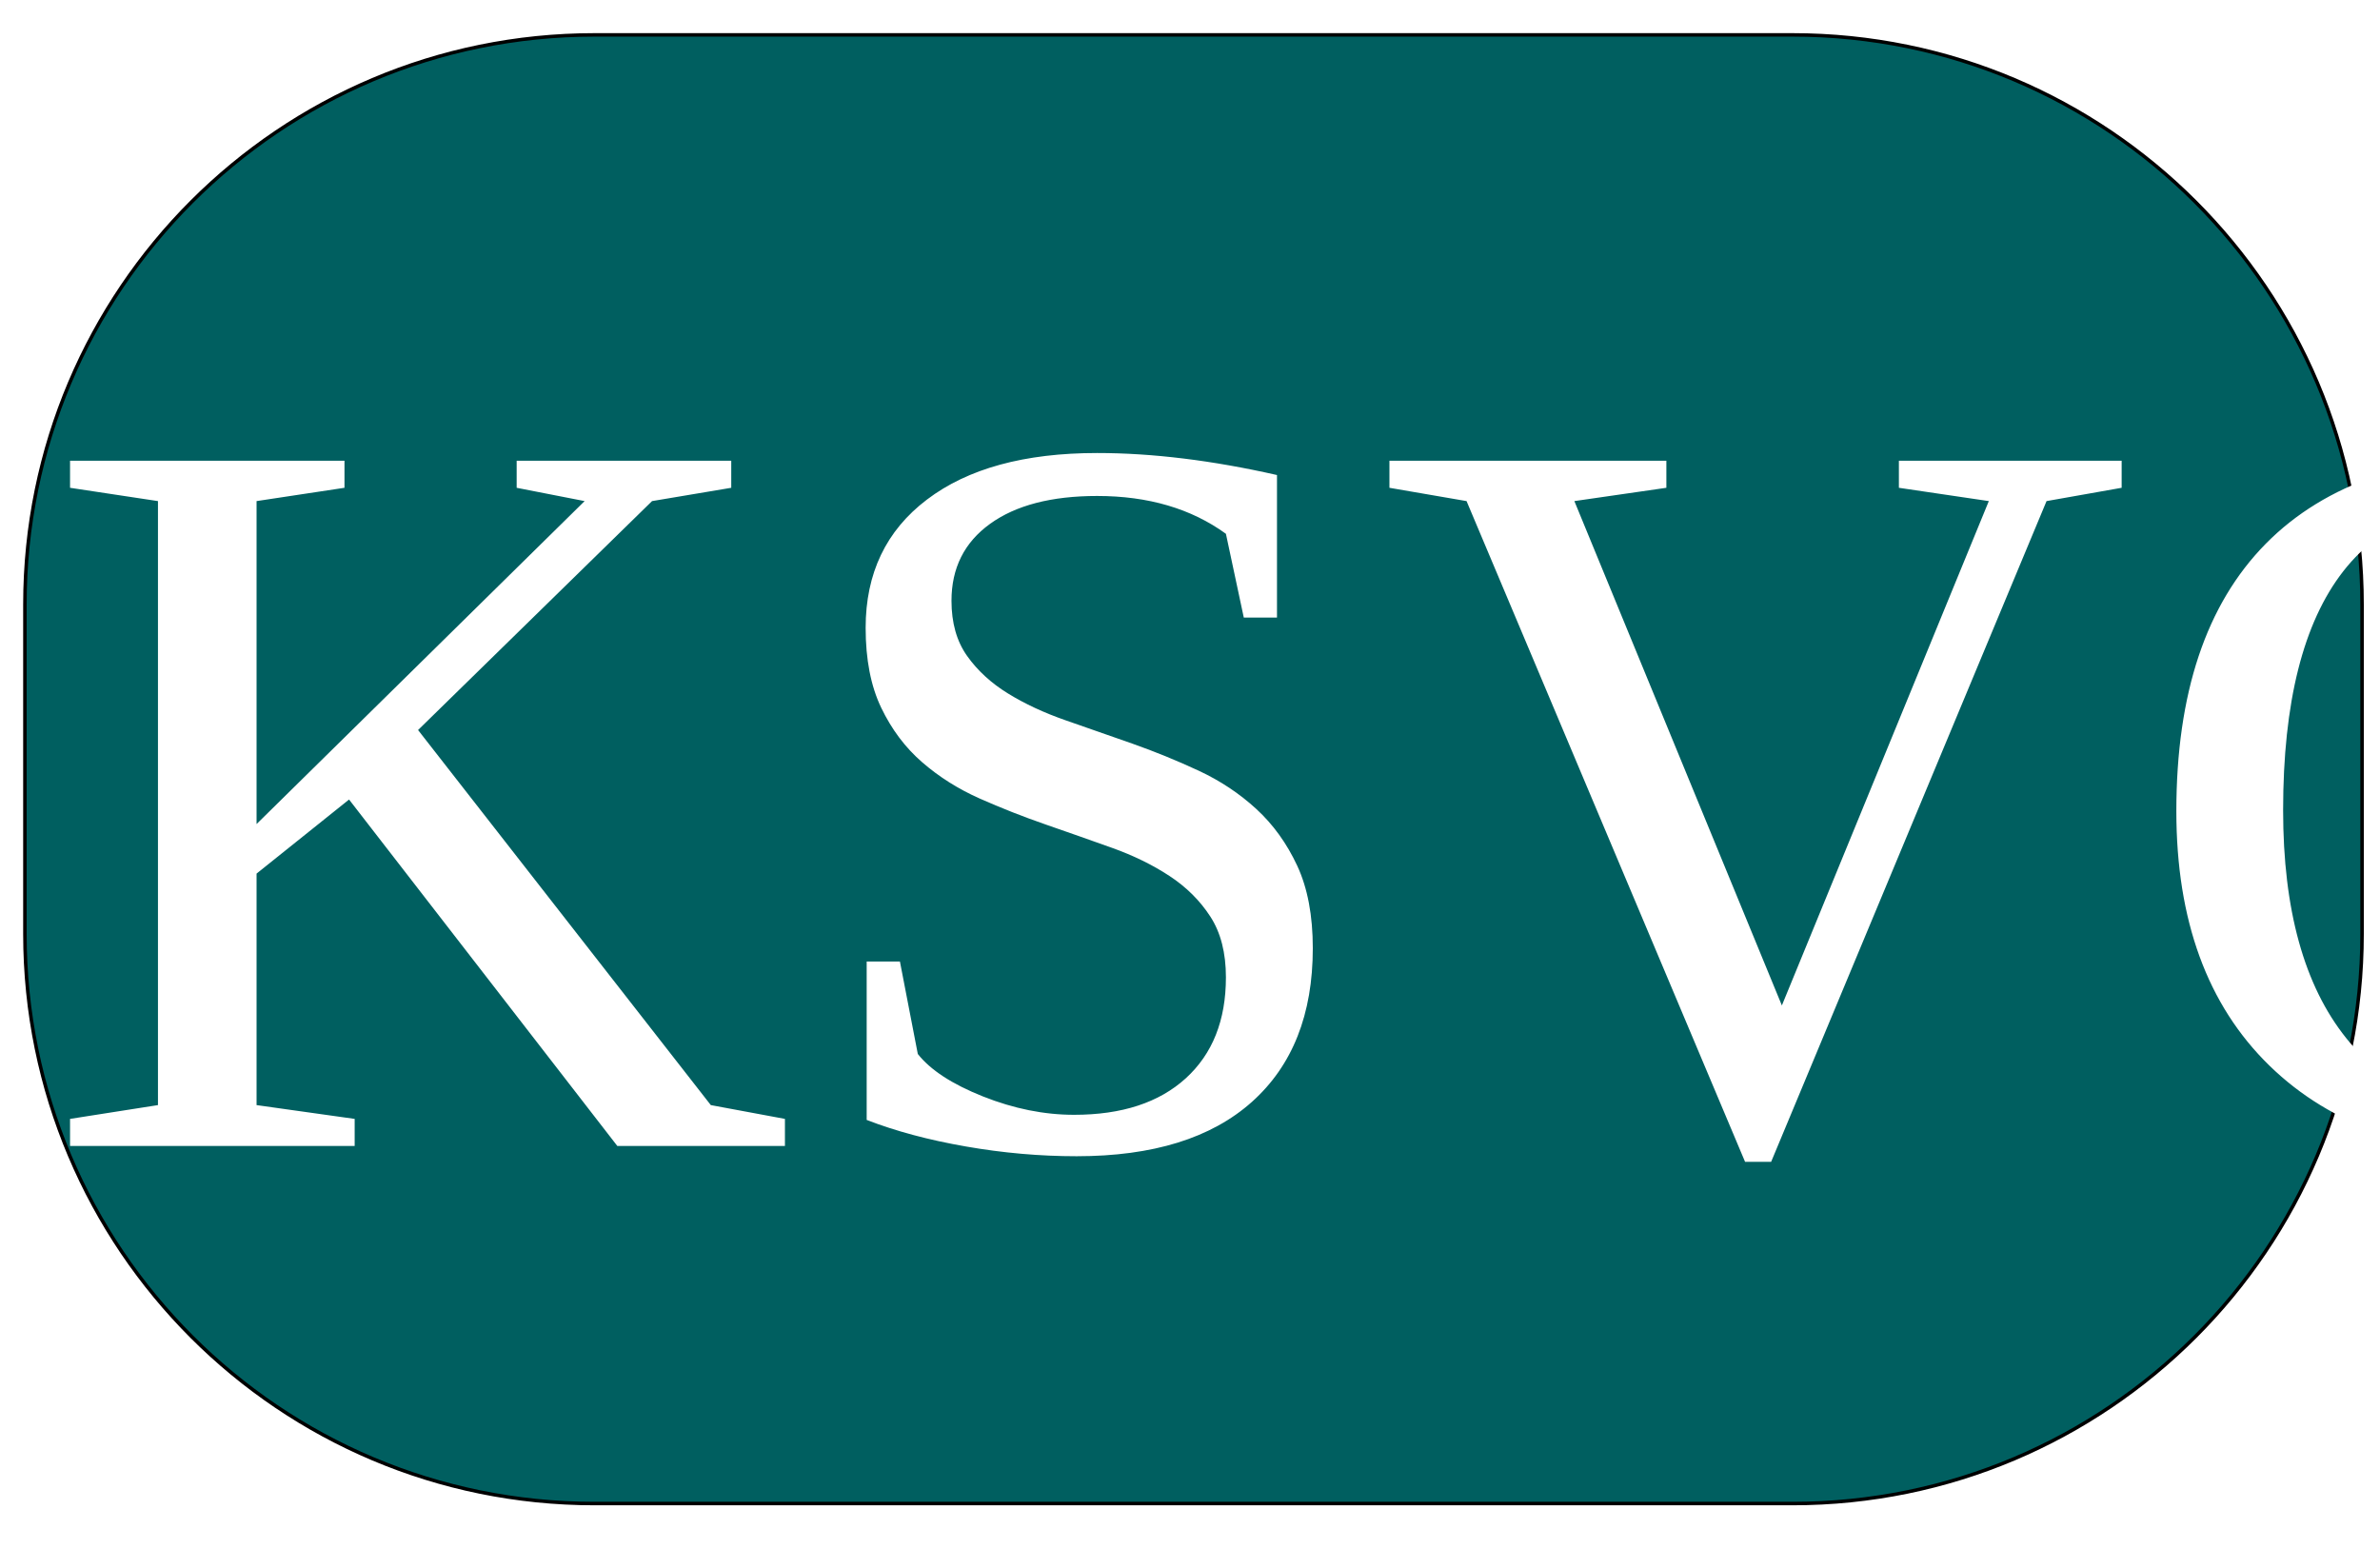
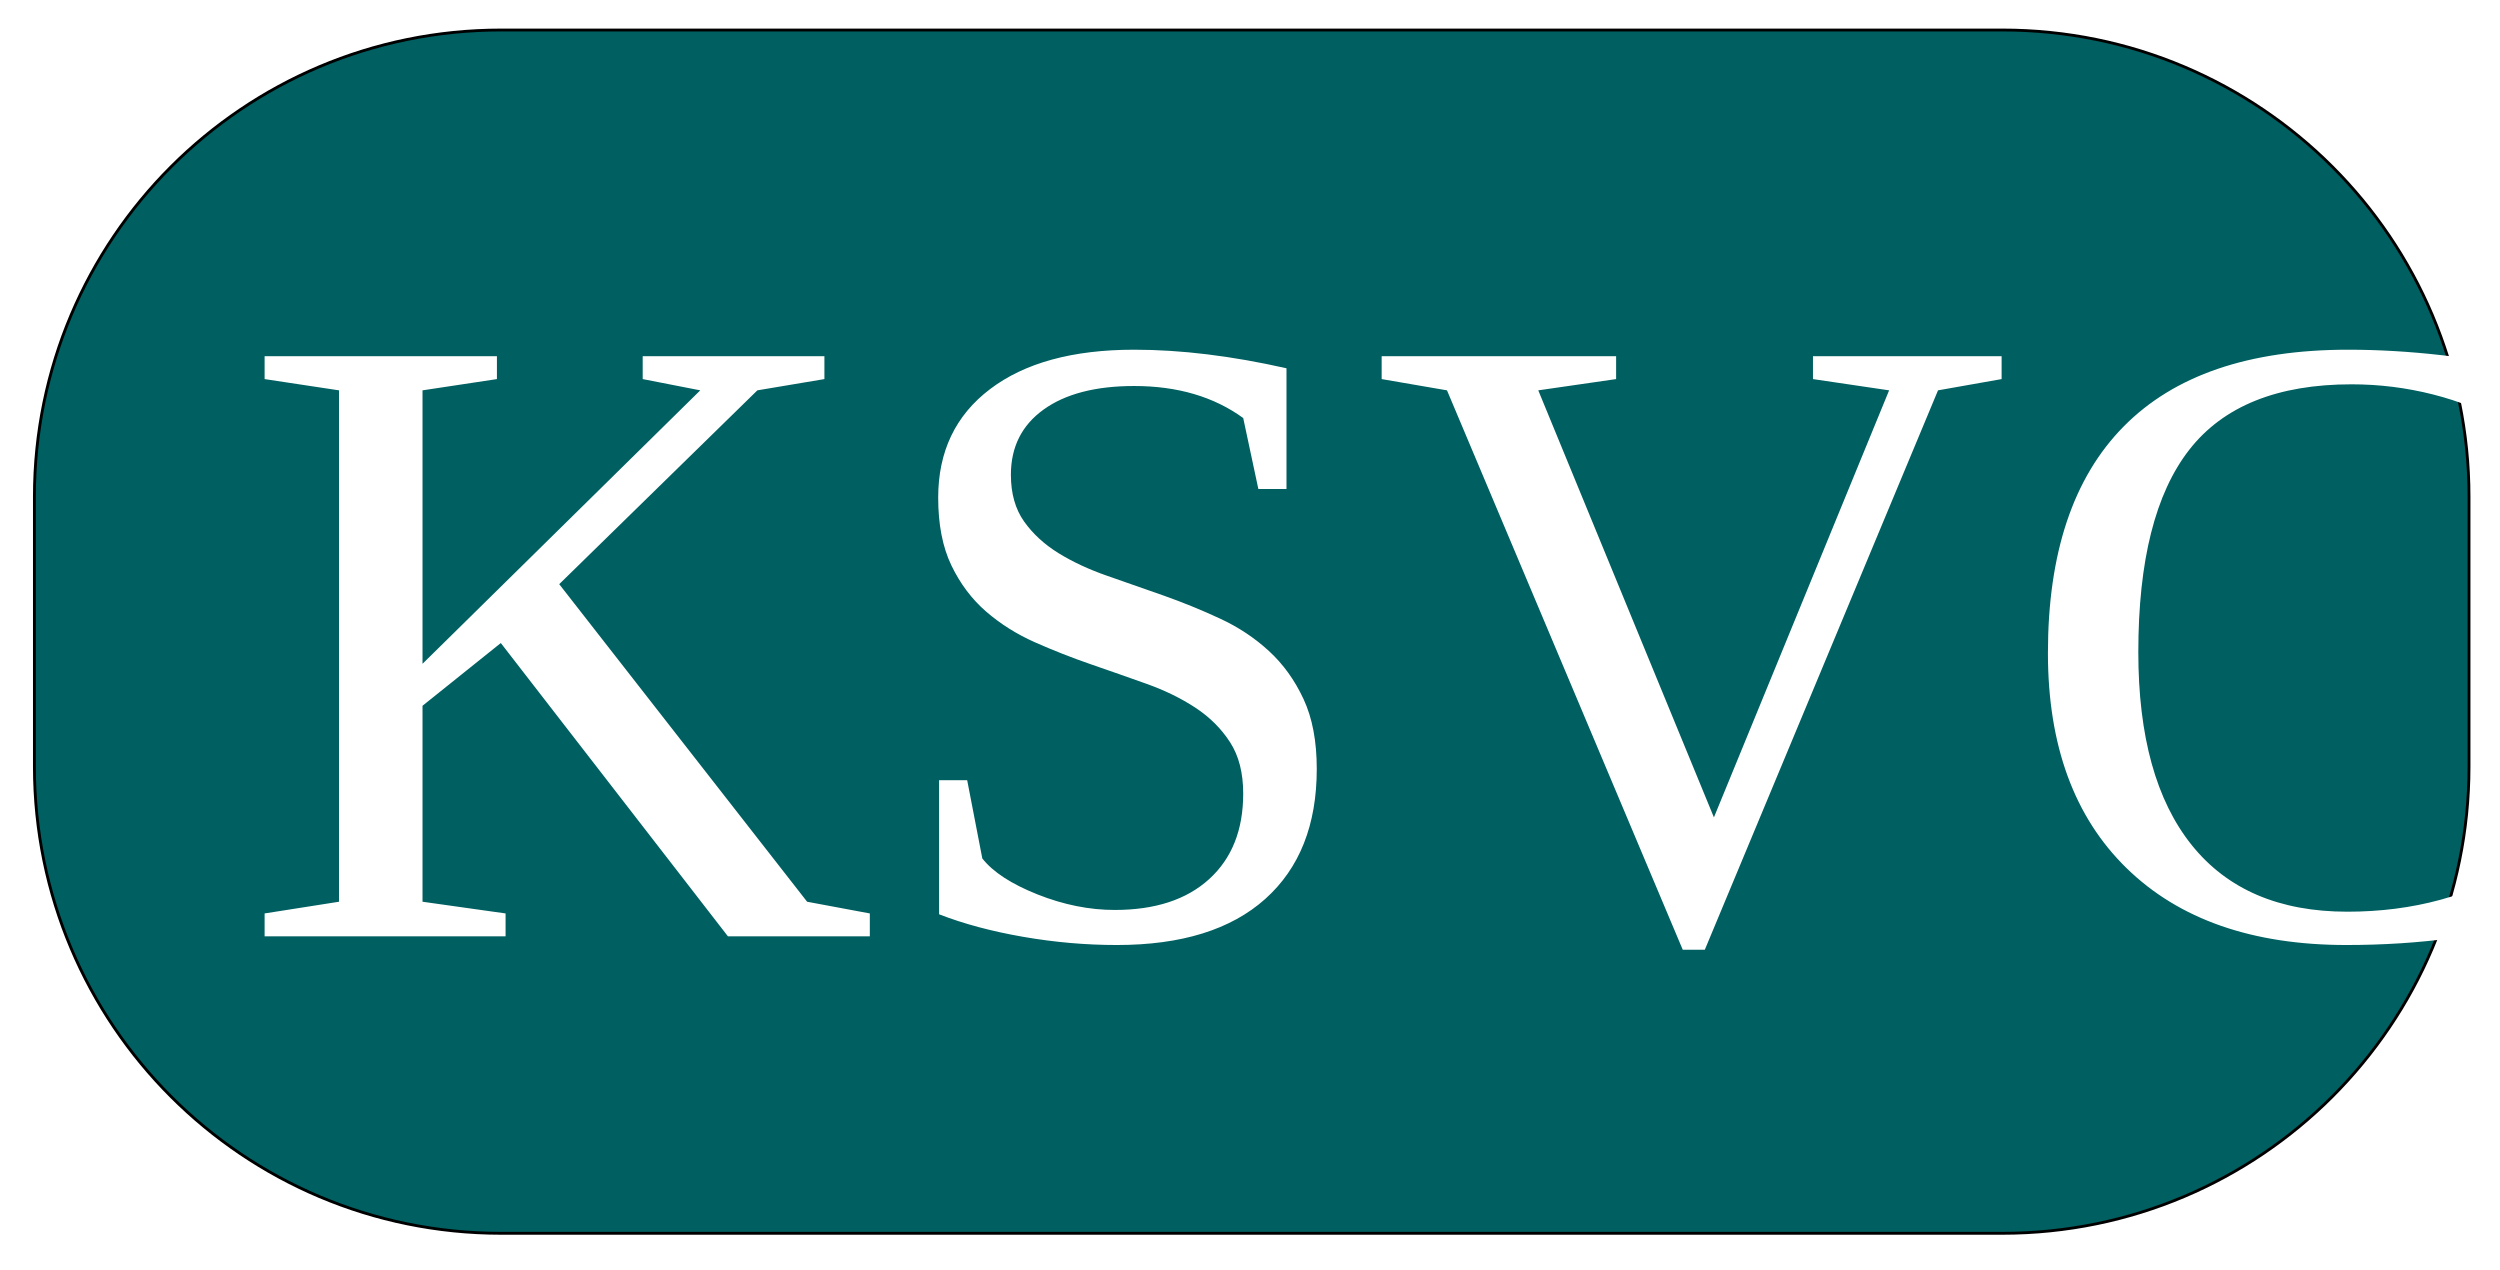
- <svg xmlns="http://www.w3.org/2000/svg" viewBox="0 0 72 444" width="922" height="600">
-   <rect x="-298" y="10" width="670" height="421" style="fill: rgb(0, 95, 96); stroke: rgb(0, 0, 0)" rx="163.3" ry="163.3" />
-   <text font-size="300" textLength="672.2" style="fill: rgb(255, 255, 255); font-family: [object Object]; font-size: 300px; white-space: pre" x="-293.7" y="328.5">KSVC</text>
+ <svg xmlns="http://www.w3.org/2000/svg" viewBox="0 0 72 444" width="1182" height="600">
+   <rect x="-389.3" y="10.5" width="851.8" height="421" style="fill: rgb(0, 95, 96); stroke: rgb(0, 0, 0)" rx="163.3" ry="163.3" />
+   <text font-size="310" textLength="702.4" style="fill: rgb(255, 255, 255); font-family: [object Object]; font-size: 310px; white-space: pre" x="-317.7" y="327.6">KSVC</text>
  <text style="fill: rgb(51, 51, 51); font-family: [object Object]; font-size: 15.6px; white-space: pre" x="247.6" y="245.7"> </text>
  <text style="fill: rgb(51, 51, 51); font-family: [object Object]; font-size: 15.6px; white-space: pre" x="243.9" y="224.4"> </text>
</svg>
